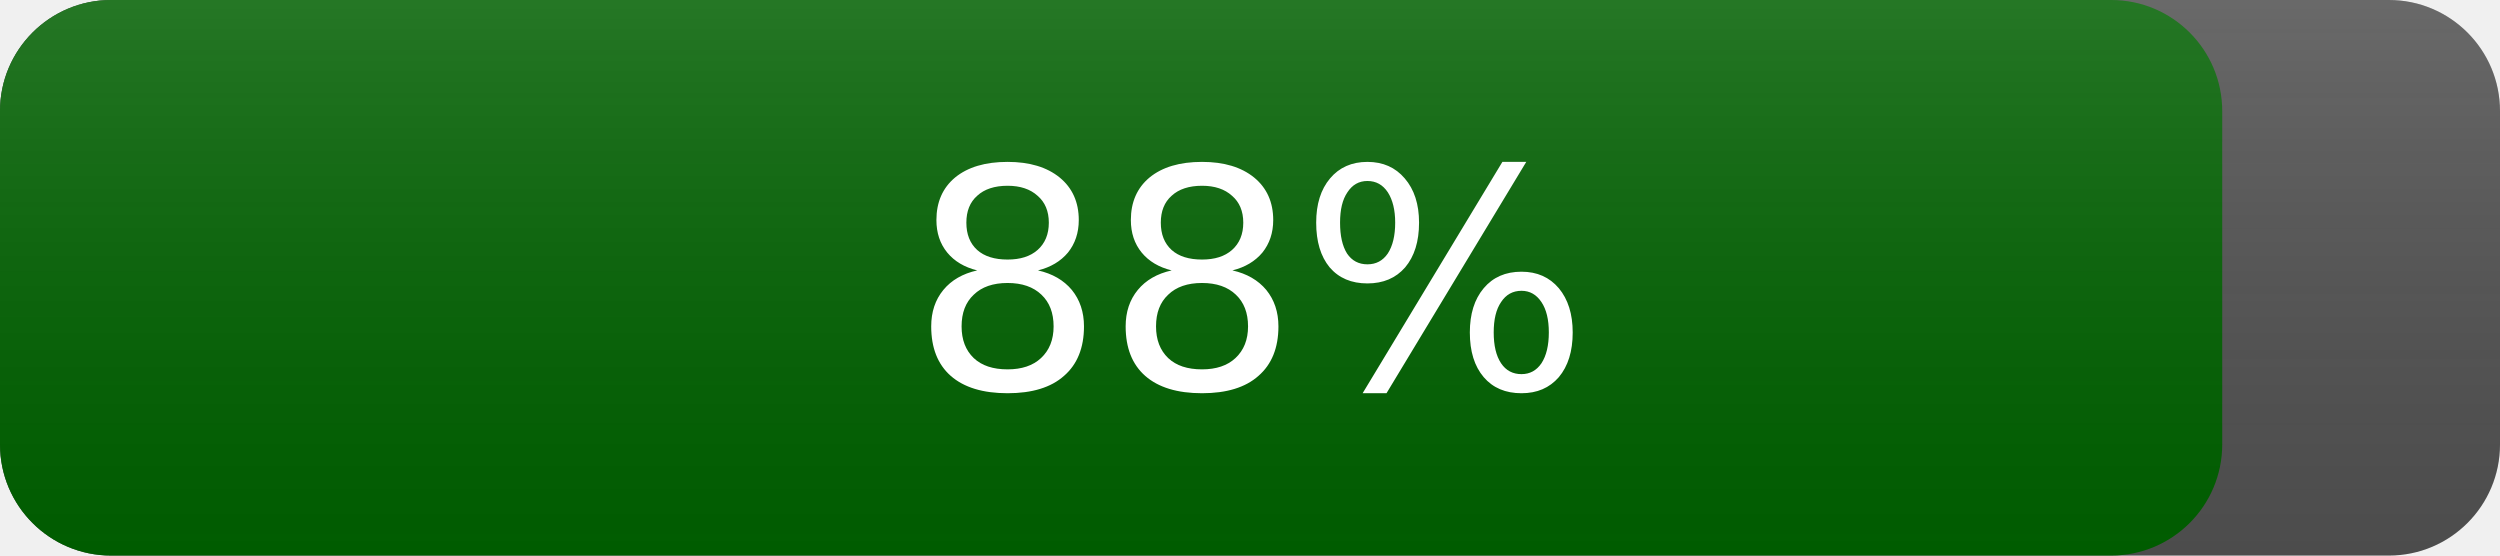
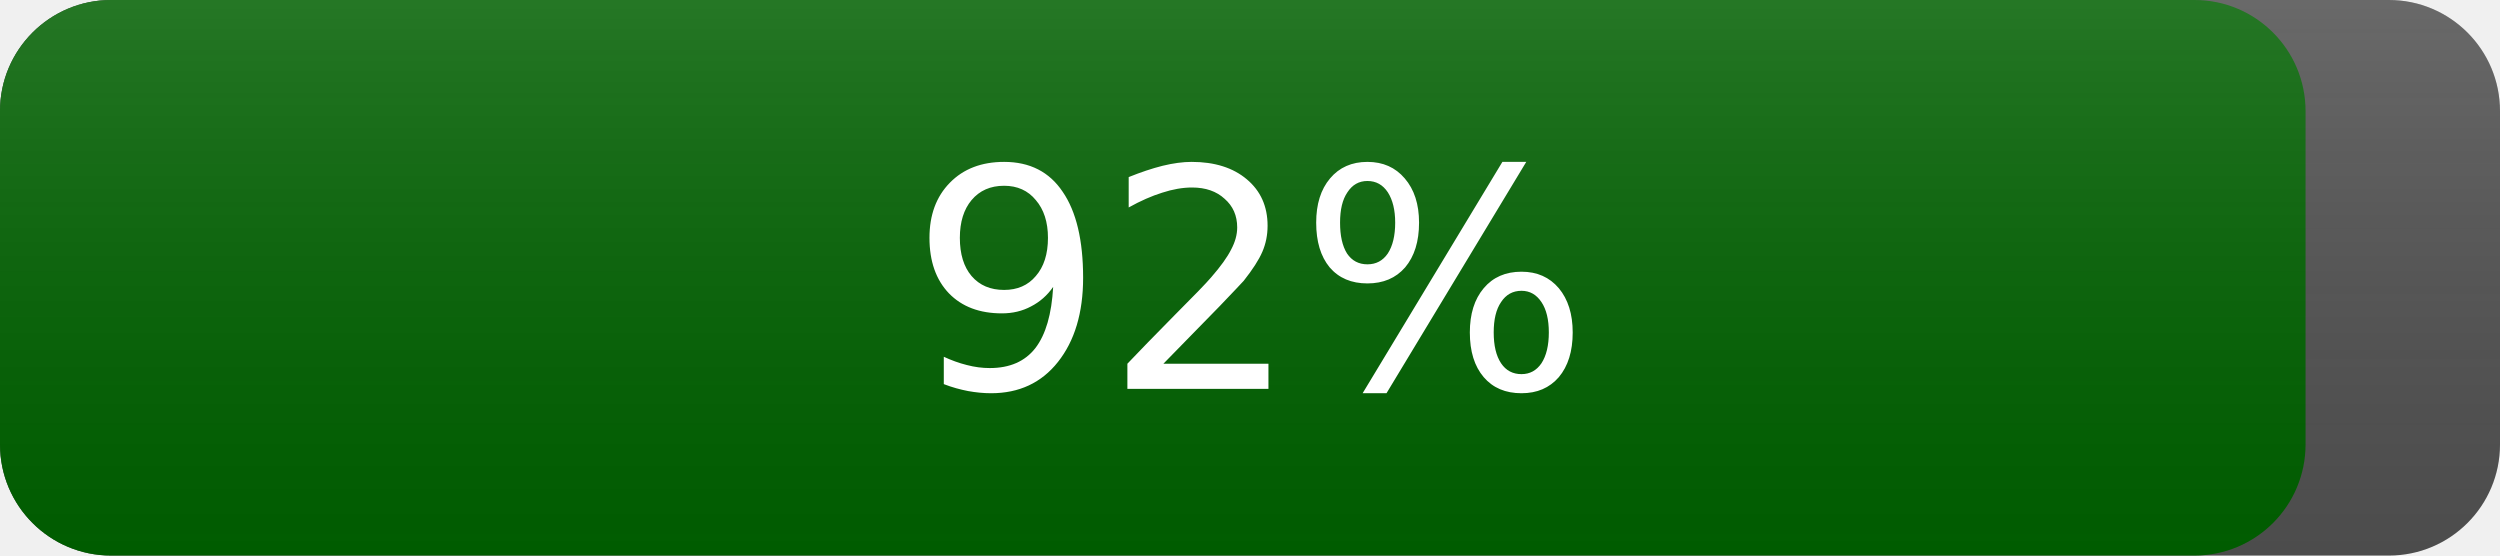
<svg xmlns="http://www.w3.org/2000/svg" width="90.0" height="20">
  <linearGradient id="a" x2="0" y2="100%">
    <stop offset="0" stop-color="#bbb" stop-opacity=".2" />
    <stop offset="1" stop-opacity=".1" />
  </linearGradient>
  <rect rx="4" x="0" width="90.0" height="20" fill="#555" />
-   <rect rx="4" x="0" width="80" height="20" fill="#006600" />
+   <rect rx="4" x="0" width="83" height="20" fill="#006600" />
  <rect rx="4" width="90.0" height="20" fill="url(#a)" />
  <g fill="#fff" text-anchor="middle" font-family="DejaVu Sans,Verdana,Geneva,sans-serif" font-size="11">
    <text x="45.0" y="14">
-       88%
+       92%
    </text>
  </g>
</svg>
